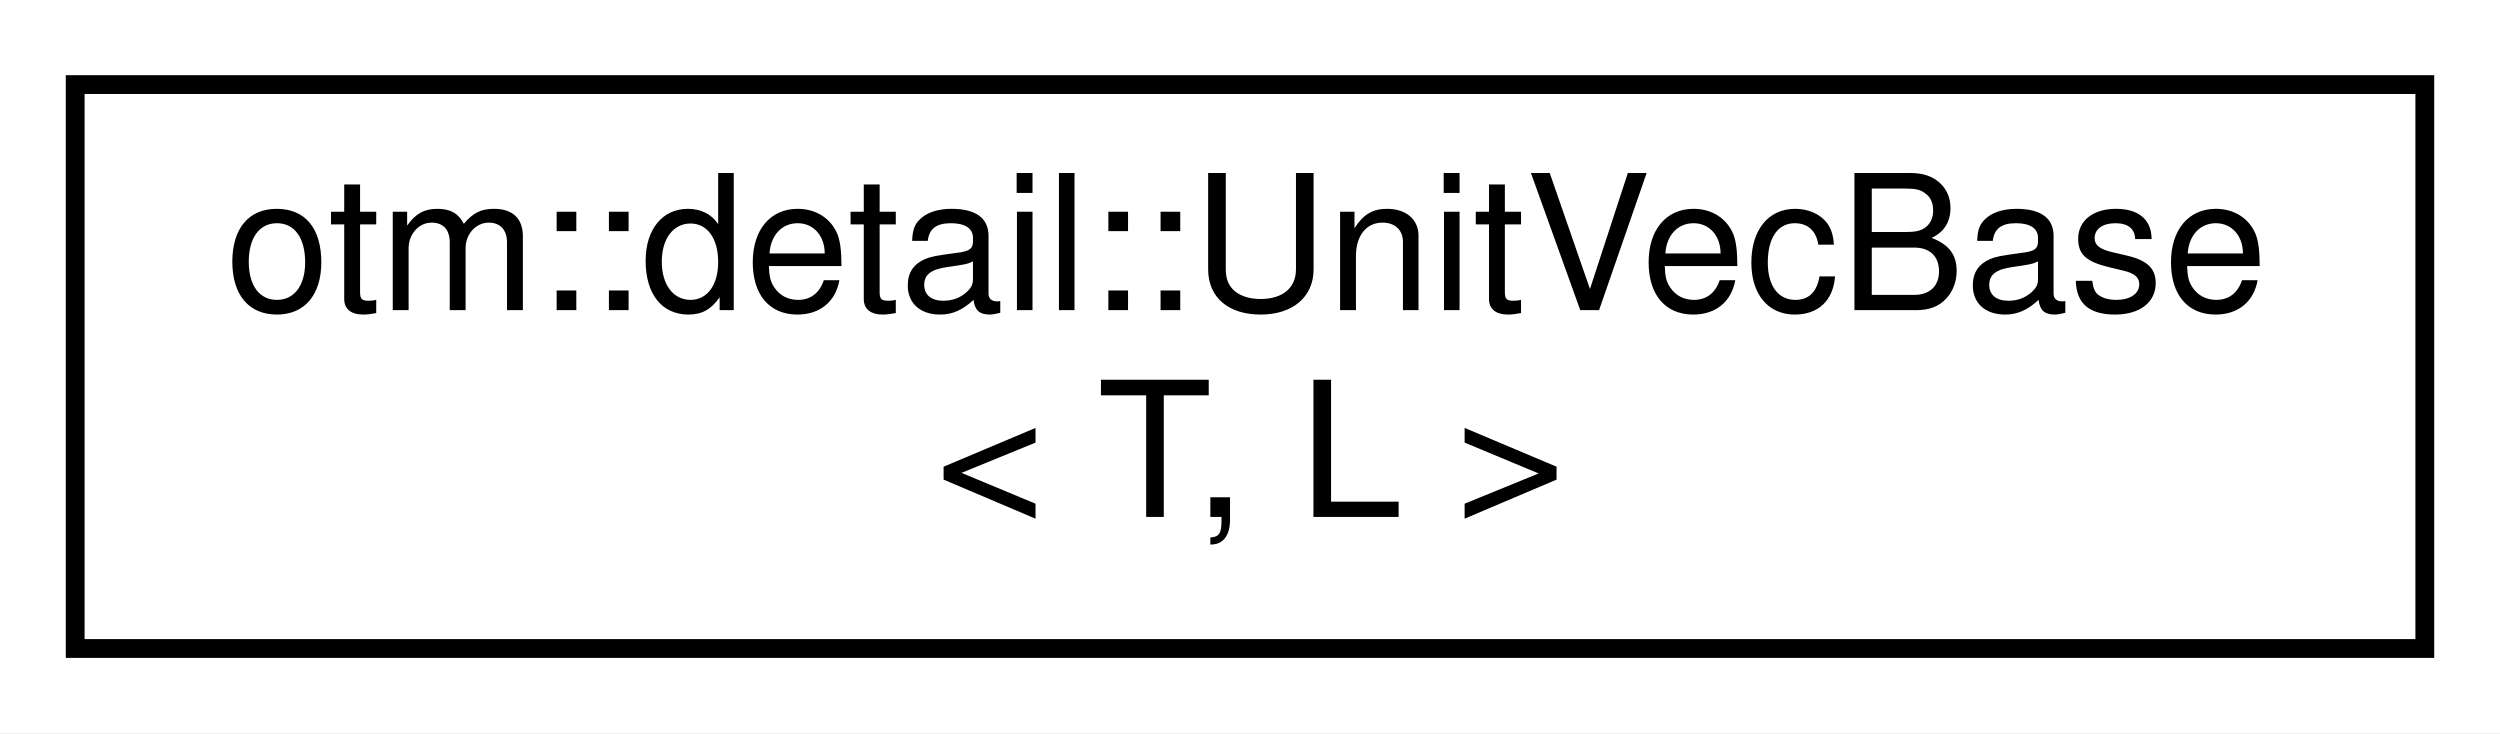
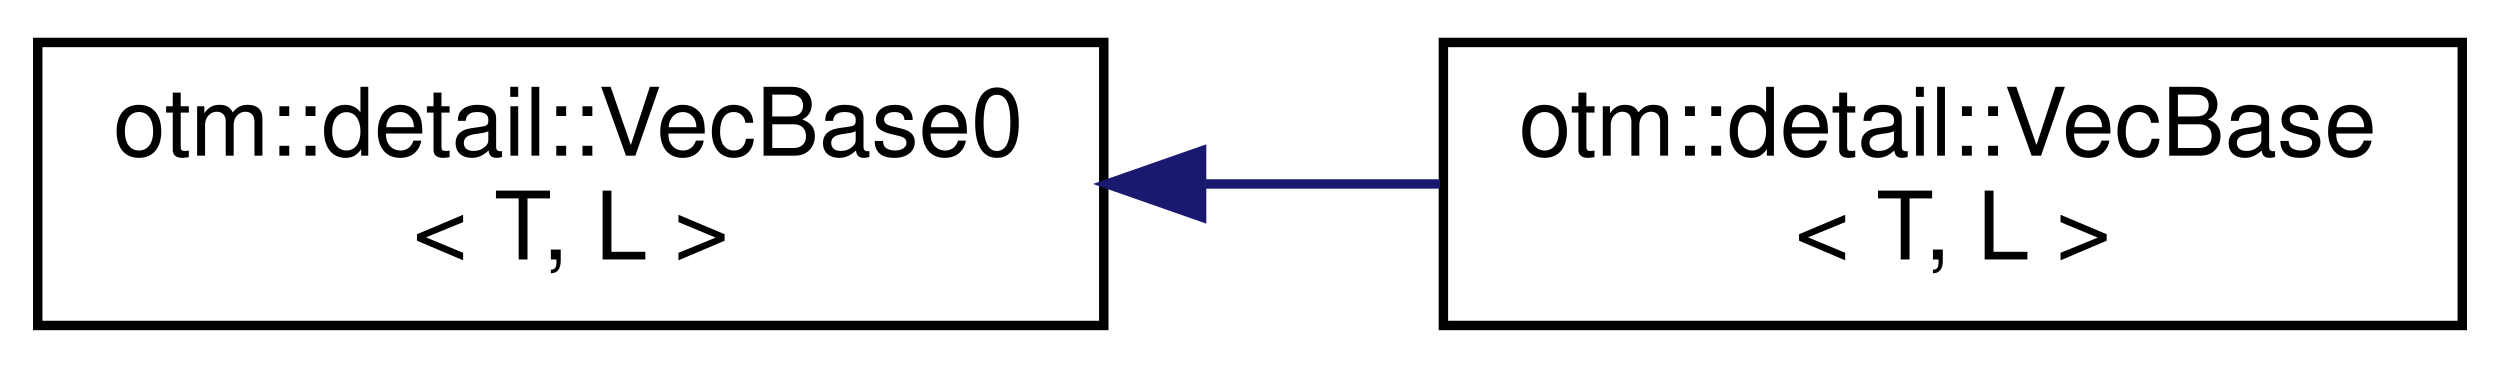
- <svg xmlns="http://www.w3.org/2000/svg" xmlns:xlink="http://www.w3.org/1999/xlink" width="133pt" height="39pt" viewBox="0.00 0.00 133.00 39.00">
+ <svg xmlns="http://www.w3.org/2000/svg" xmlns:xlink="http://www.w3.org/1999/xlink" width="265pt" height="39pt" viewBox="0.00 0.00 265.00 39.00">
  <g id="graph0" class="graph" transform="scale(1 1) rotate(0) translate(4 35)">
-     <polygon fill="white" stroke="none" points="-4,4 -4,-35 129,-35 129,4 -4,4" />
+     <polygon fill="white" stroke="none" points="-4,4 -4,-35 261,-35 261,4 -4,4" />
    <g id="node1" class="node">
      <g id="a_node1">
-         <a xlink:href="structotm_1_1detail_1_1_unit_vec_base.html" target="_top" xlink:title=" ">
-           <polygon fill="white" stroke="black" points="0,-0.5 0,-30.5 125,-30.5 125,-0.5 0,-0.5" />
-           <text text-anchor="start" x="8" y="-18.5" font-family="Helvetica,sans-Serif" font-size="10.00">otm::detail::UnitVecBase</text>
-           <text text-anchor="middle" x="62.5" y="-7.5" font-family="Helvetica,sans-Serif" font-size="10.00">&lt; T, L &gt;</text>
+         <a xlink:href="structotm_1_1detail_1_1_vec_base0.html" target="_top" xlink:title=" ">
+           <polygon fill="white" stroke="black" points="0,-0.5 0,-30.5 113,-30.5 113,-0.5 0,-0.5" />
+           <text text-anchor="start" x="8" y="-18.5" font-family="Helvetica,sans-Serif" font-size="10.00">otm::detail::VecBase0</text>
+           <text text-anchor="middle" x="56.5" y="-7.5" font-family="Helvetica,sans-Serif" font-size="10.00">&lt; T, L &gt;</text>
        </a>
      </g>
    </g>
+     <g id="node2" class="node">
+       <g id="a_node2">
+         <a xlink:href="structotm_1_1detail_1_1_vec_base.html" target="_top" xlink:title=" ">
+           <polygon fill="white" stroke="black" points="149,-0.5 149,-30.5 257,-30.5 257,-0.5 149,-0.5" />
+           <text text-anchor="start" x="157" y="-18.5" font-family="Helvetica,sans-Serif" font-size="10.00">otm::detail::VecBase</text>
+           <text text-anchor="middle" x="203" y="-7.5" font-family="Helvetica,sans-Serif" font-size="10.00">&lt; T, L &gt;</text>
+         </a>
+       </g>
+     </g>
+     <g id="edge1" class="edge">
+       <path fill="none" stroke="midnightblue" d="M123.541,-15.5C131.952,-15.5 140.477,-15.5 148.654,-15.5" />
+       <polygon fill="midnightblue" stroke="midnightblue" points="123.368,-12 113.367,-15.5 123.367,-19 123.368,-12" />
+     </g>
  </g>
</svg>
